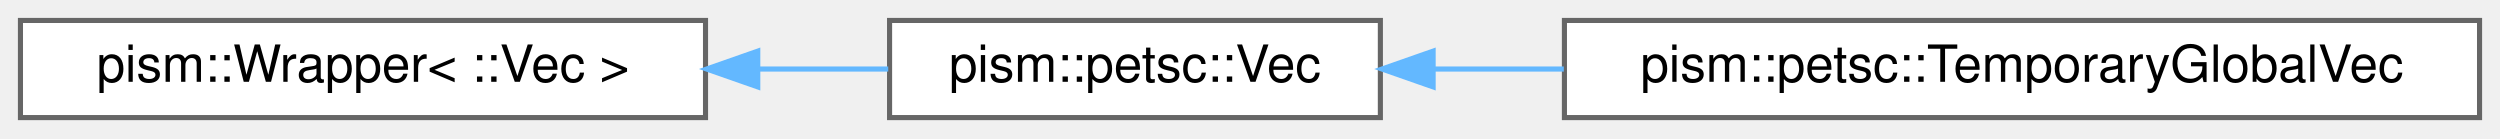
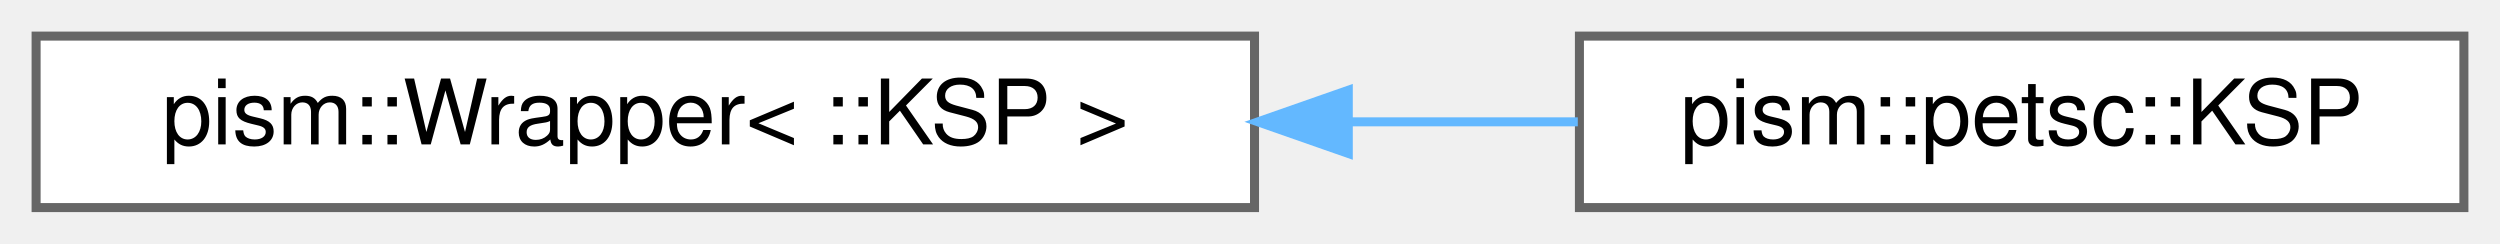
- <svg xmlns="http://www.w3.org/2000/svg" xmlns:xlink="http://www.w3.org/1999/xlink" width="489pt" height="27pt" viewBox="0.00 0.00 489.00 27.00">
+ <svg xmlns="http://www.w3.org/2000/svg" xmlns:xlink="http://www.w3.org/1999/xlink" width="277pt" height="27pt" viewBox="0.00 0.00 277.00 27.00">
  <g id="graph0" class="graph" transform="scale(1 1) rotate(0) translate(4 23)">
    <g id="Node000000" class="node">
      <g id="a_Node000000">
        <a xlink:href="classpism_1_1Wrapper.html" target="_top" xlink:title=" ">
-           <polygon fill="white" stroke="#666666" points="134,-19 0,-19 0,0 134,0 134,-19" />
-           <text text-anchor="middle" x="67" y="-7" font-family="Helvetica,sans-Serif" font-size="10.00">pism::Wrapper&lt; ::Vec &gt;</text>
+           <polygon fill="white" stroke="#666666" points="135,-19 0,-19 0,0 135,0 135,-19" />
+           <text text-anchor="middle" x="67.5" y="-7" font-family="Helvetica,sans-Serif" font-size="10.00">pism::Wrapper&lt; ::KSP &gt;</text>
        </a>
      </g>
    </g>
    <g id="Node000001" class="node">
      <g id="a_Node000001">
-         <a xlink:href="classpism_1_1petsc_1_1Vec.html" target="_top" xlink:title=" ">
-           <polygon fill="white" stroke="#666666" points="266,-19 170,-19 170,0 266,0 266,-19" />
-           <text text-anchor="middle" x="218" y="-7" font-family="Helvetica,sans-Serif" font-size="10.00">pism::petsc::Vec</text>
+         <a xlink:href="classpism_1_1petsc_1_1KSP.html" target="_top" xlink:title=" ">
+           <polygon fill="white" stroke="#666666" points="269,-19 171,-19 171,0 269,0 269,-19" />
+           <text text-anchor="middle" x="220" y="-7" font-family="Helvetica,sans-Serif" font-size="10.00">pism::petsc::KSP</text>
        </a>
      </g>
    </g>
-     <g id="edge451_Node000000_Node000001" class="edge">
-       <g id="a_edge451_Node000000_Node000001">
+     <g id="edge449_Node000000_Node000001" class="edge">
+       <g id="a_edge449_Node000000_Node000001">
        <a xlink:title=" ">
-           <path fill="none" stroke="#63b8ff" d="M144.36,-9.5C153.01,-9.5 161.62,-9.5 169.74,-9.5" />
-           <polygon fill="#63b8ff" stroke="#63b8ff" points="144.22,-6 134.22,-9.5 144.22,-13 144.22,-6" />
-         </a>
-       </g>
-     </g>
-     <g id="Node000002" class="node">
-       <g id="a_Node000002">
-         <a xlink:href="classpism_1_1petsc_1_1TemporaryGlobalVec.html" target="_top" xlink:title=" ">
-           <polygon fill="white" stroke="#666666" points="481,-19 302,-19 302,0 481,0 481,-19" />
-           <text text-anchor="middle" x="391.5" y="-7" font-family="Helvetica,sans-Serif" font-size="10.00">pism::petsc::TemporaryGlobalVec</text>
-         </a>
-       </g>
-     </g>
-     <g id="edge452_Node000001_Node000002" class="edge">
-       <g id="a_edge452_Node000001_Node000002">
-         <a xlink:title=" ">
-           <path fill="none" stroke="#63b8ff" d="M276.47,-9.5C284.67,-9.5 293.25,-9.5 301.88,-9.5" />
-           <polygon fill="#63b8ff" stroke="#63b8ff" points="276.32,-6 266.32,-9.5 276.32,-13 276.32,-6" />
+           <path fill="none" stroke="#63b8ff" d="M145.5,-9.5C154.12,-9.5 162.71,-9.5 170.82,-9.5" />
+           <polygon fill="#63b8ff" stroke="#63b8ff" points="145.39,-6 135.39,-9.5 145.39,-13 145.39,-6" />
        </a>
      </g>
    </g>
  </g>
</svg>
